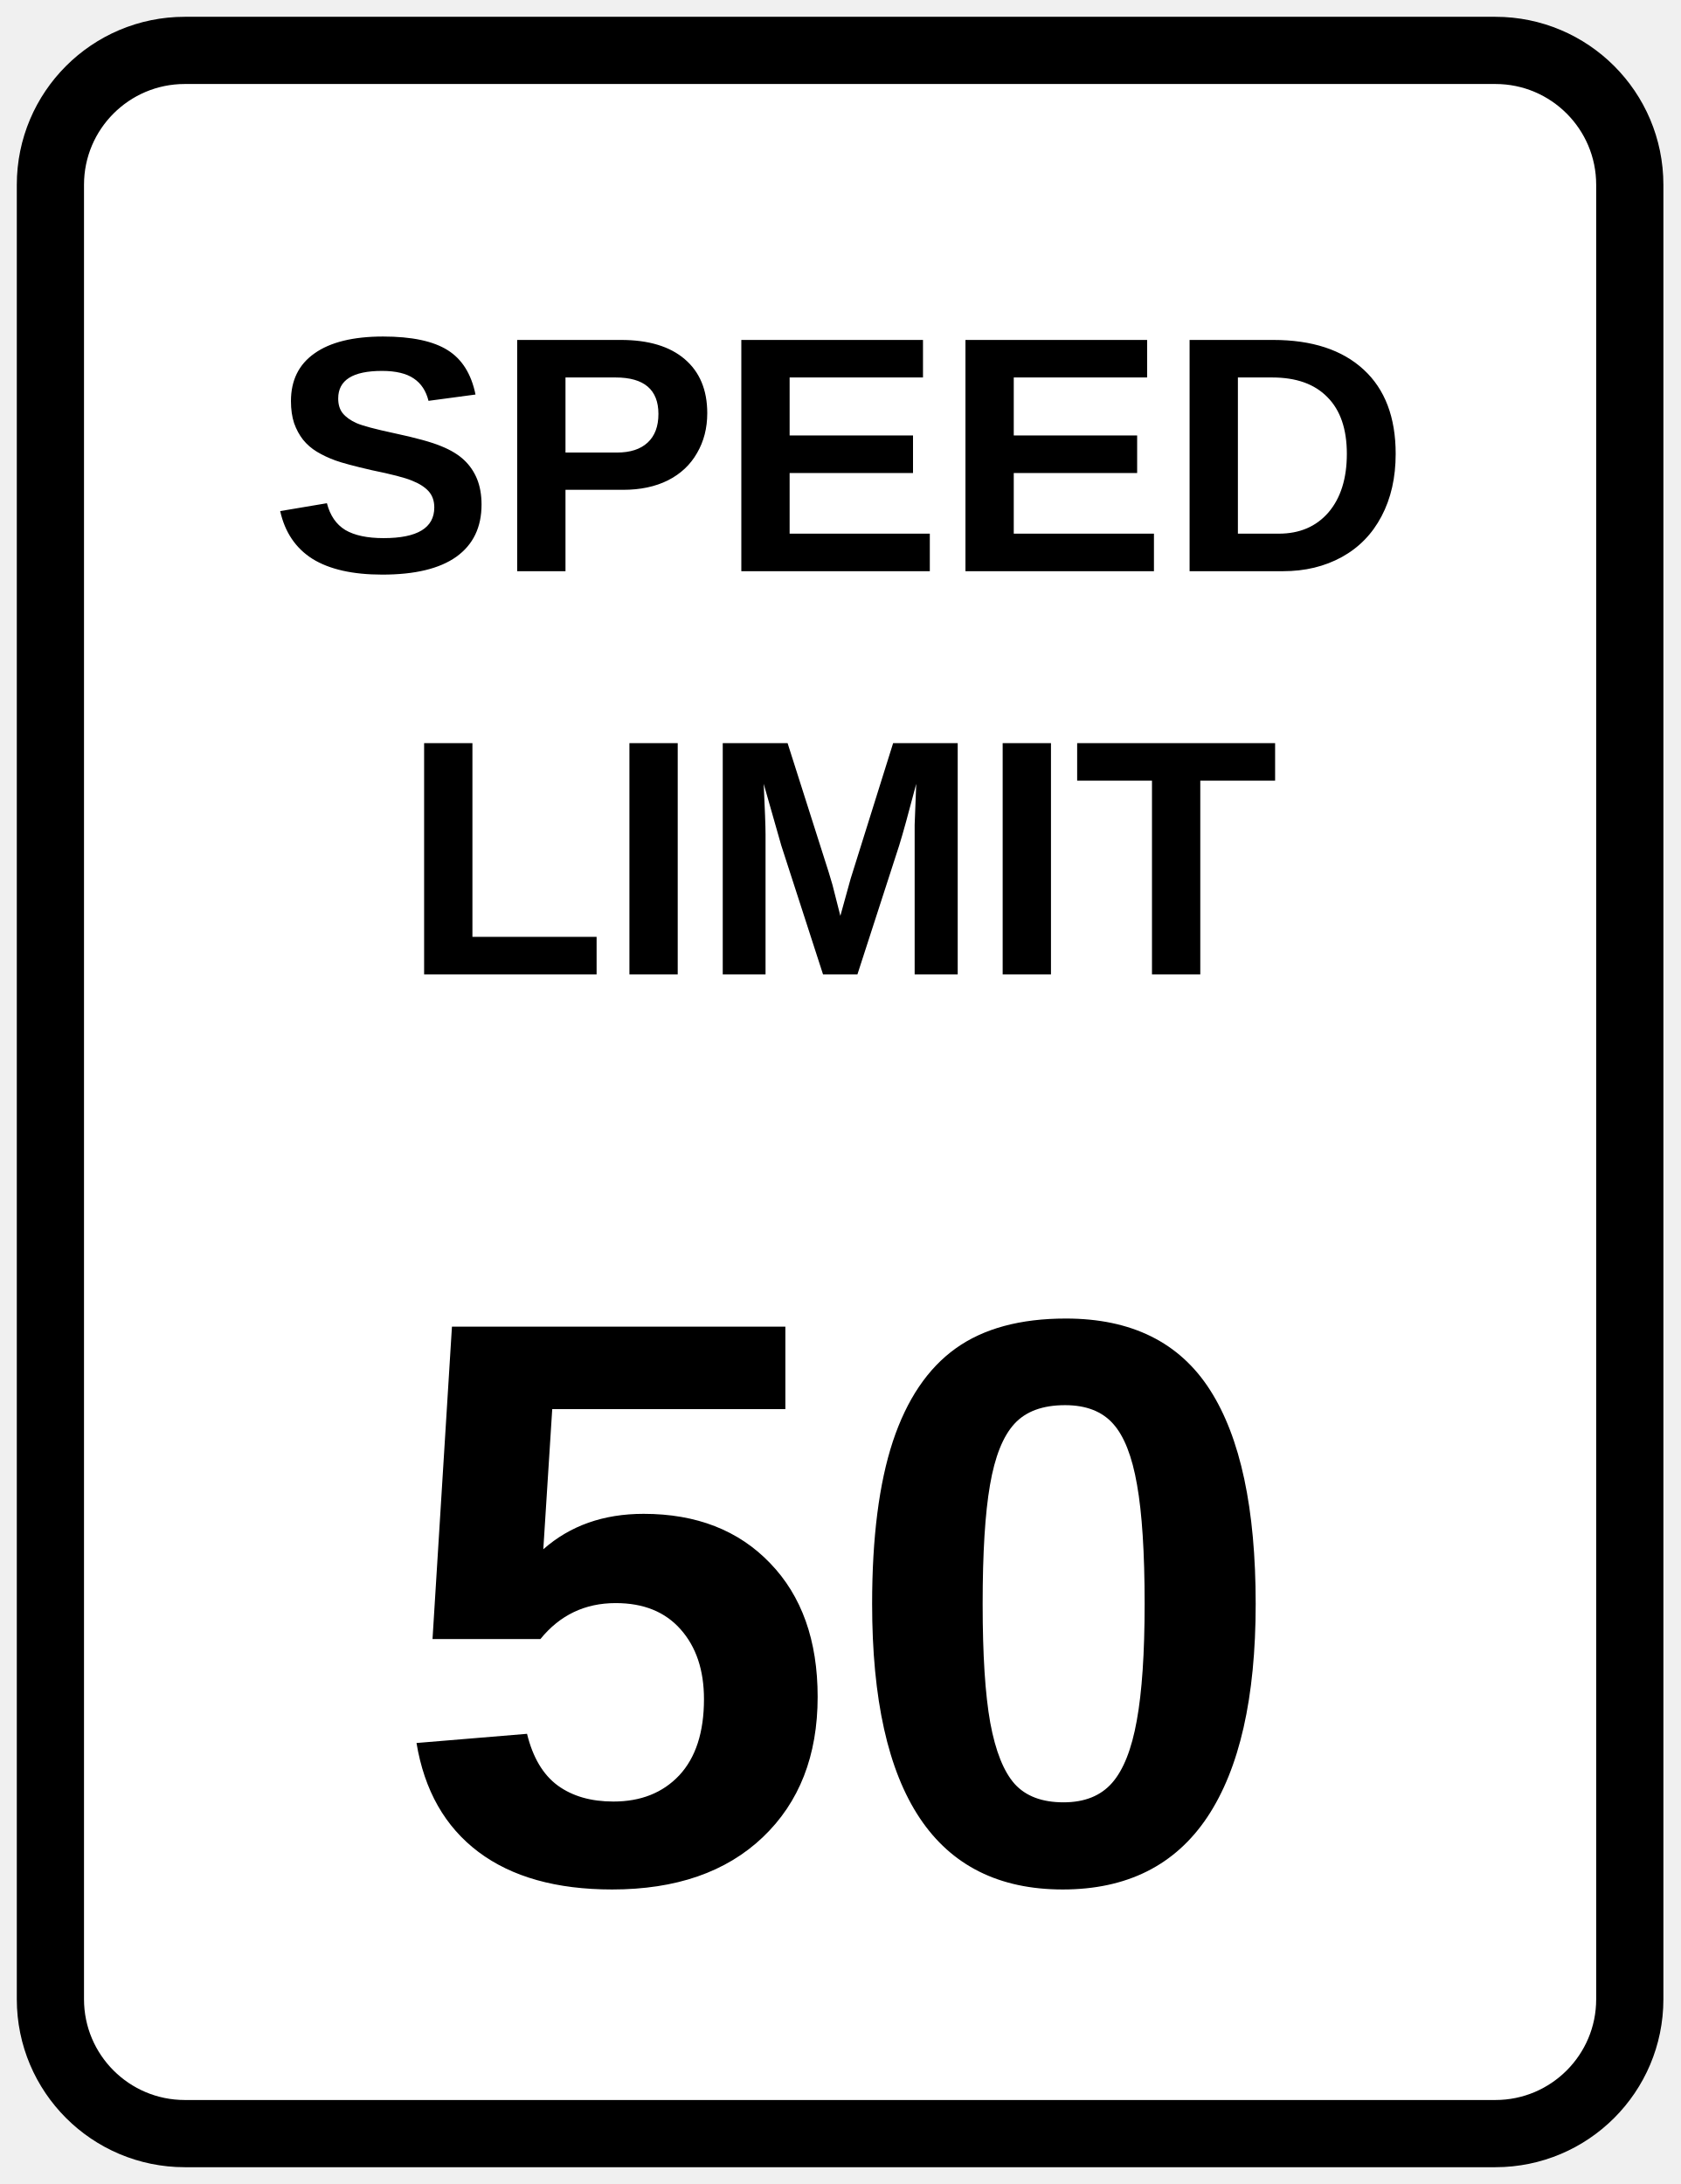
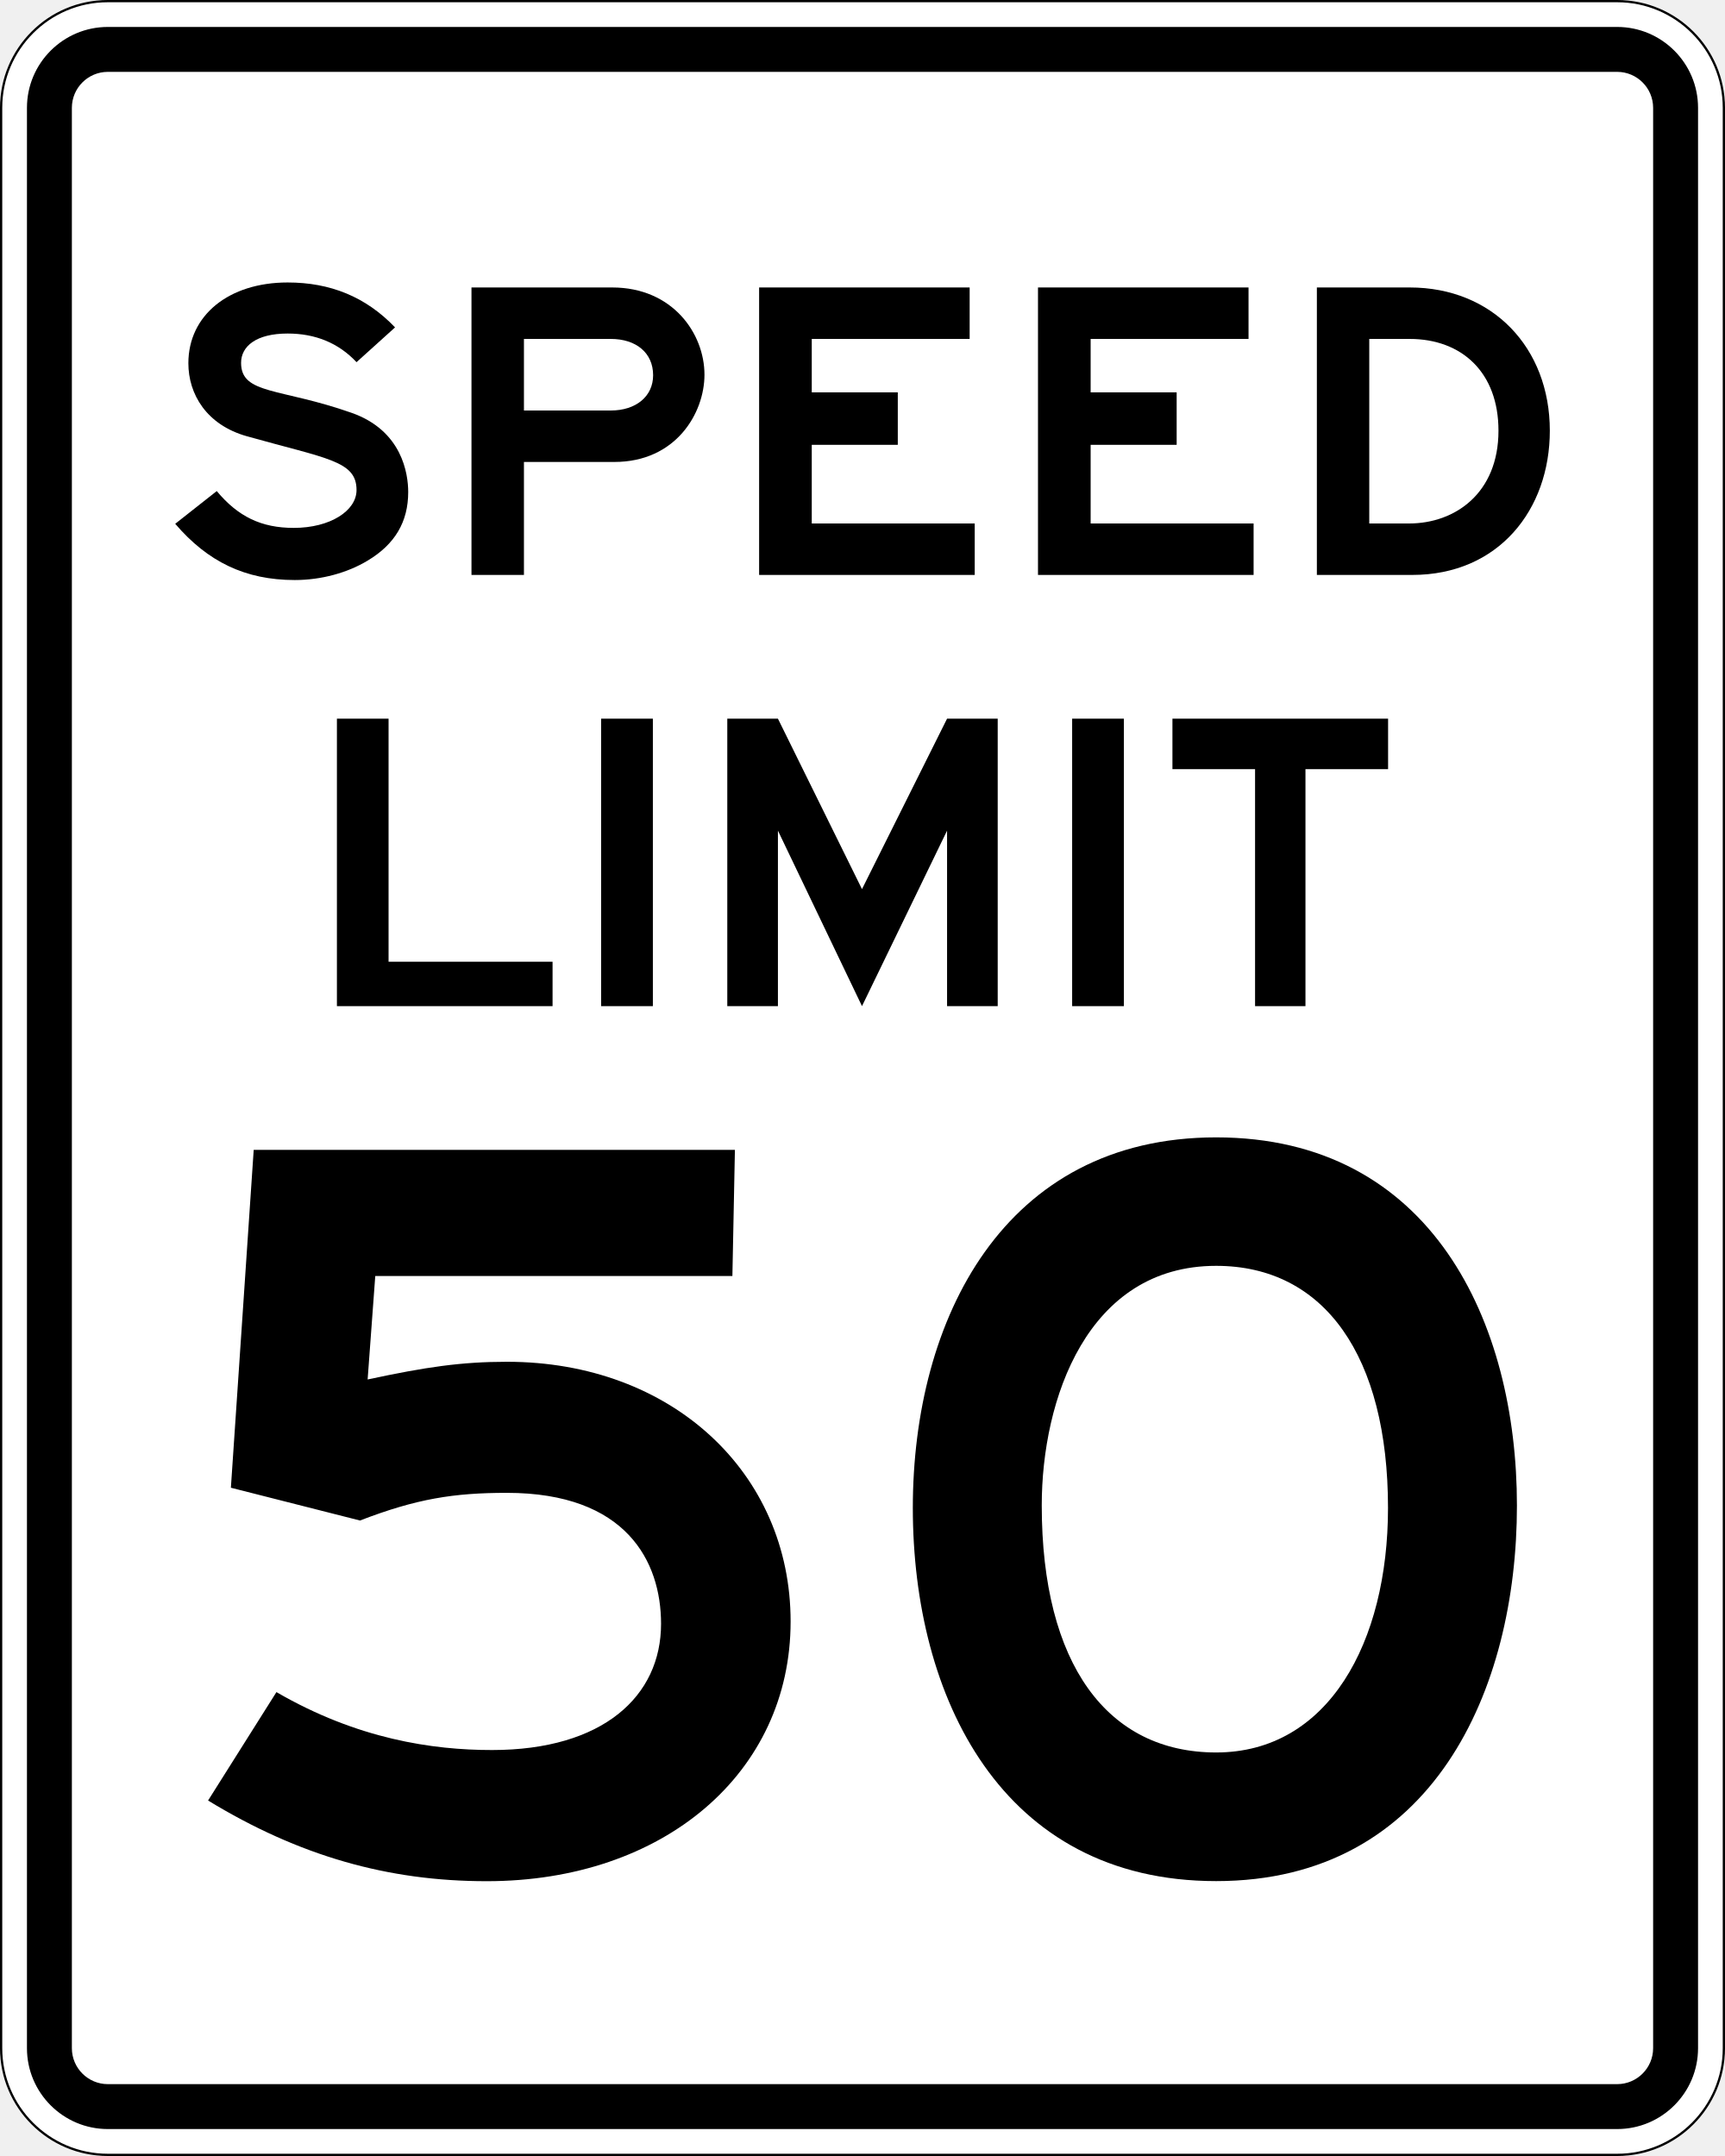
- <svg xmlns="http://www.w3.org/2000/svg" viewBox="0 0 100 130">
-   <rect x="3" y="3" width="94" height="124" rx="8" fill="#fff" stroke="#000" stroke-width="4" />
-   <text x="50" y="34" font-family="Arial, Helvetica, sans-serif" font-size="20" font-weight="bold" fill="#000" text-anchor="middle">SPEED</text>
-   <text x="50" y="58" font-family="Arial, Helvetica, sans-serif" font-size="20" font-weight="bold" fill="#000" text-anchor="middle">LIMIT</text>
-   <text x="50" y="112" font-family="Arial, Helvetica, sans-serif" font-size="48" font-weight="bold" fill="#000" text-anchor="middle">50</text>
+ <svg xmlns="http://www.w3.org/2000/svg" id="R2-1" width="24in" height="30in" viewBox="0 0 1728 2160">
+   <g>
+     <rect width="1728" height="2160" rx="108" ry="108" style="fill: #fff;" />
+     <path d="M1620,2.254c58.309,0,105.746,47.438,105.746,105.746v1944c0,58.309-47.438,105.746-105.746,105.746H108c-58.309,0-105.746-47.438-105.746-105.746V108C2.254,49.691,49.691,2.254,108,2.254h1512M1620,0H108C48.353,0,0,48.353,0,108v1944c0,59.647,48.353,108,108,108h1512c59.647,0,108-48.353,108-108V108c0-59.647-48.353-108-108-108h0Z" />
+   </g>
+   <path d="M1620,27H108c-44.66,0-81,36.34-81,81v1944c0,44.66,36.34,81,81,81h1512c44.66,0,81-36.34,81-81V108c0-44.66-36.34-81-81-81ZM1656,2052c0,19.85-16.15,36-36,36H108c-19.85,0-36-16.15-36-36V108c0-19.85,16.15-36,36-36h1512c19.85,0,36,16.15,36,36v1944Z" />
+   <g id="SPEED">
+     <path d="M368.313,561.636c-20.301,12.276-46.542,19.476-73.035,19.476-49.71,0-87.29-18.432-119.758-56.34l41.611-32.796c21.31,25.596,44.635,36.9,77.103,36.9,36.535,0,62.92-17.172,62.92-37.908,0-29.268-29.192-31.248-109.787-53.892-40.531-11.376-58.673-42.228-58.673-73.152,0-48.204,40.639-80.928,99.456-80.928,42.619,0,78.219,14.292,107.591,45l-38.588,34.848c-18.25-19.476-41.611-28.692-69.004-28.692-31.568,0-46.65,12.816-46.65,29.376,0,31.932,39.199,24.876,110.831,50.112,50.574,17.856,56.585,61.056,56.585,79.344,0,29.7-13.21,52.272-40.603,68.652Z" />
+     <path d="M524.854,462.816v113.184h-52.554v-288h140.887c60.689,0,92.509,46.188,92.509,87.408,0,38.304-28.509,87.408-90.277,87.408h-90.565ZM524.854,339.552v71.712h87.001c25.233,0,42.403-14.148,42.403-35.352,0-22.248-16.846-36.36-42.475-36.36h-86.93Z" />
+     <path d="M760.442,288h210.899v51.552h-158.165v53.532h86.174v52.56h-86.174v78.804h163.241v51.552h-215.974v-288Z" />
+     <path d="M1039.802,288h210.899v51.552h-158.165v53.532h86.173v52.56h-86.173v78.804h163.24v51.552h-215.974v-288Z" />
+     <path d="M1319.16,288h92.977c83.005,0,140.383,60.336,140.383,143.496,0,79.128-51.294,144.504-137.827,144.504h-95.533v-288ZM1371.642,339.552v184.896h39.919c46.146,0,89.521-30.456,89.521-92.952,0-58.104-36.392-91.944-89.126-91.944h-40.315Z" />
+   </g>
+   <g id="LIMIT">
+     <path d="M337.5,720h51.738v243.54h164.286v44.46h-216.024v-288Z" />
+     <path d="M602.16,720h51.846v288h-51.846v-288Z" />
+     <path d="M948.713,832.176l-85.221,175.824-84.213-175.824v175.824h-50.729v-288h50.729l84.213,170.784,85.221-170.784h50.73v288h-50.73v-175.824Z" />
+     <path d="M1074.01,720h51.845v288h-51.845v-288Z" />
+     <path d="M1307.728,1008h-50.478v-237.456h-82.773v-50.544h216.023v50.544h-82.772v237.456Z" />
+   </g>
+   <g>
+     <path d="M231.289,1490.487l22.86-338.491h482.04l-2.52,126.36h-357.75l-7.65,103.68c58.32-12.509,93.87-17.729,139.59-17.729,164.97,0,284.13,111.15,284.13,260.19,0,151.56-126.9,260.19-304.47,260.19-98.91,0-187.74-25.2-279.09-80.82l68.49-108.63c81.09,47.07,156.42,58.05,215.91,58.05,111.33,0,169.38-54,169.38-126.451,0-62.46-34.83-131.219-154.44-131.219-53.01,0-90.45,5.85-147.15,27.72l-129.33-32.85Z" />
+     <path d="M914.41,1510.737c0-189.181,91.17-371.251,303.839-371.251,216.091,0,301.321,185.581,301.321,368.821,0,184.32-83.97,376.29-301.321,376.29-215.189,0-303.839-184.681-303.839-373.86ZM1218.249,1268.187c-129.15,0-174.689,133.92-174.689,240.03,0,159.211,65.789,247.501,174.689,247.501,112.321,0,172.17-110.34,172.17-244.98,0-151.56-63.269-242.55-172.17-242.55Z" />
+   </g>
</svg>
